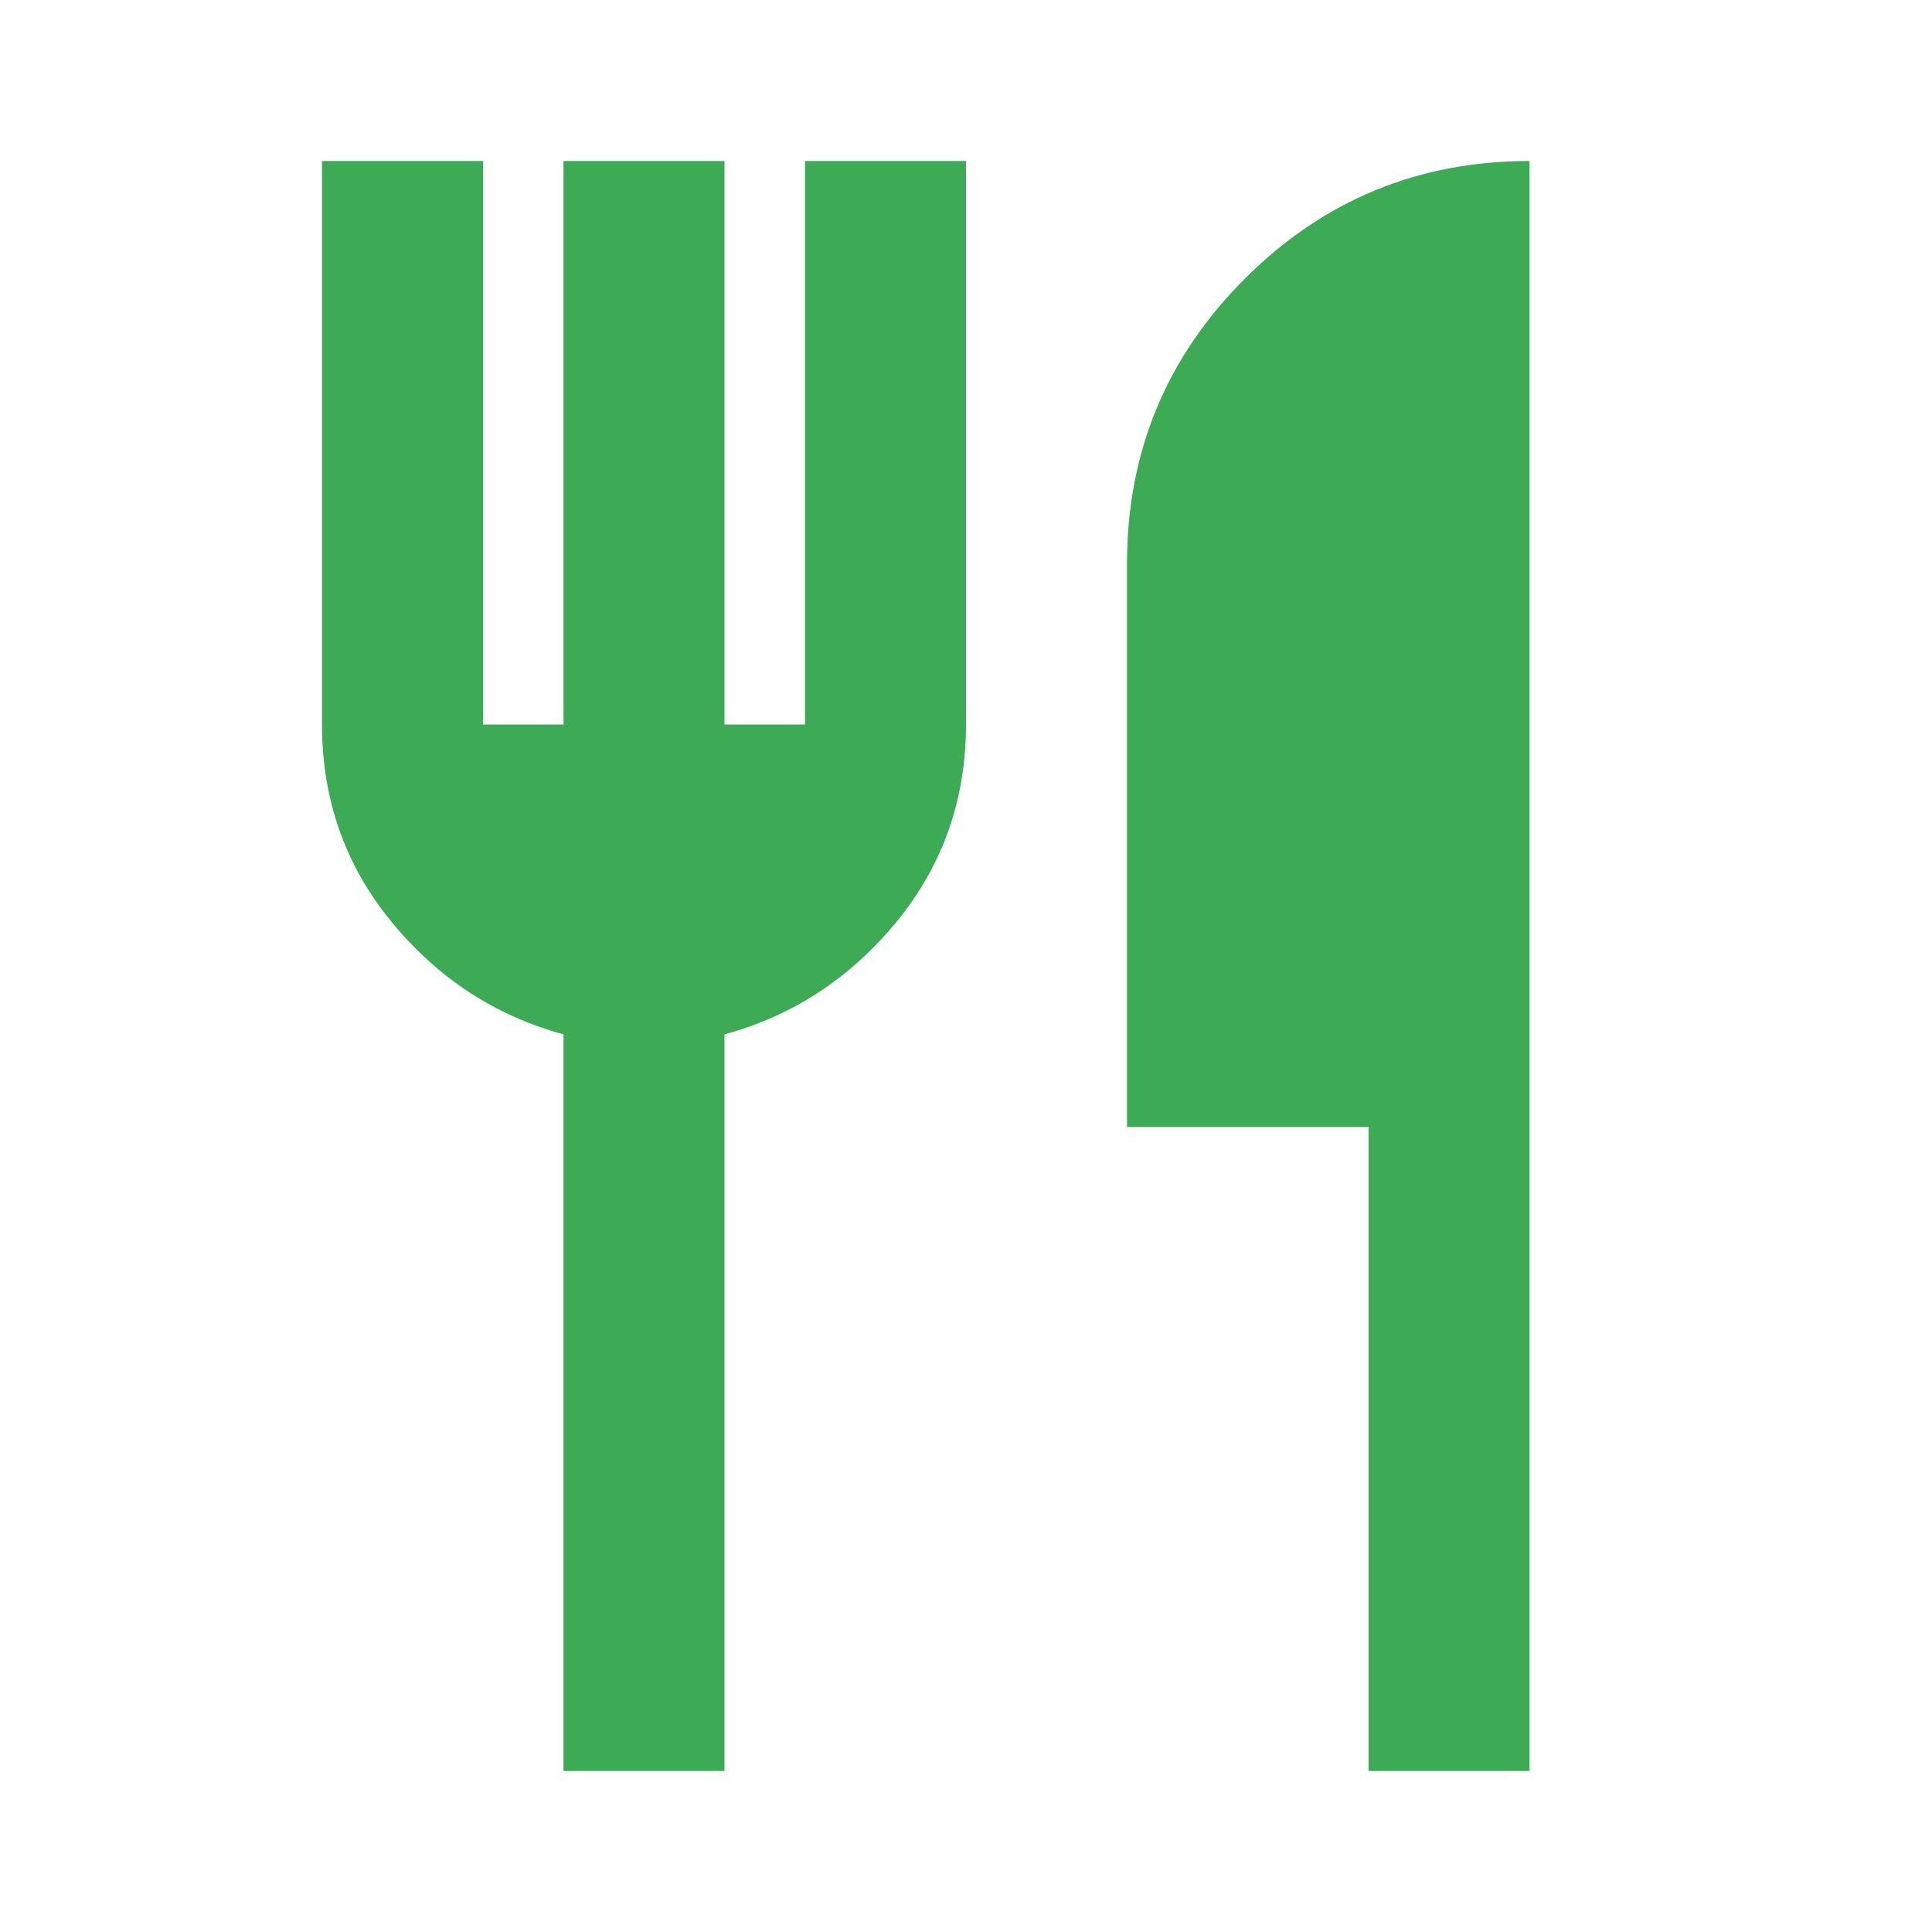
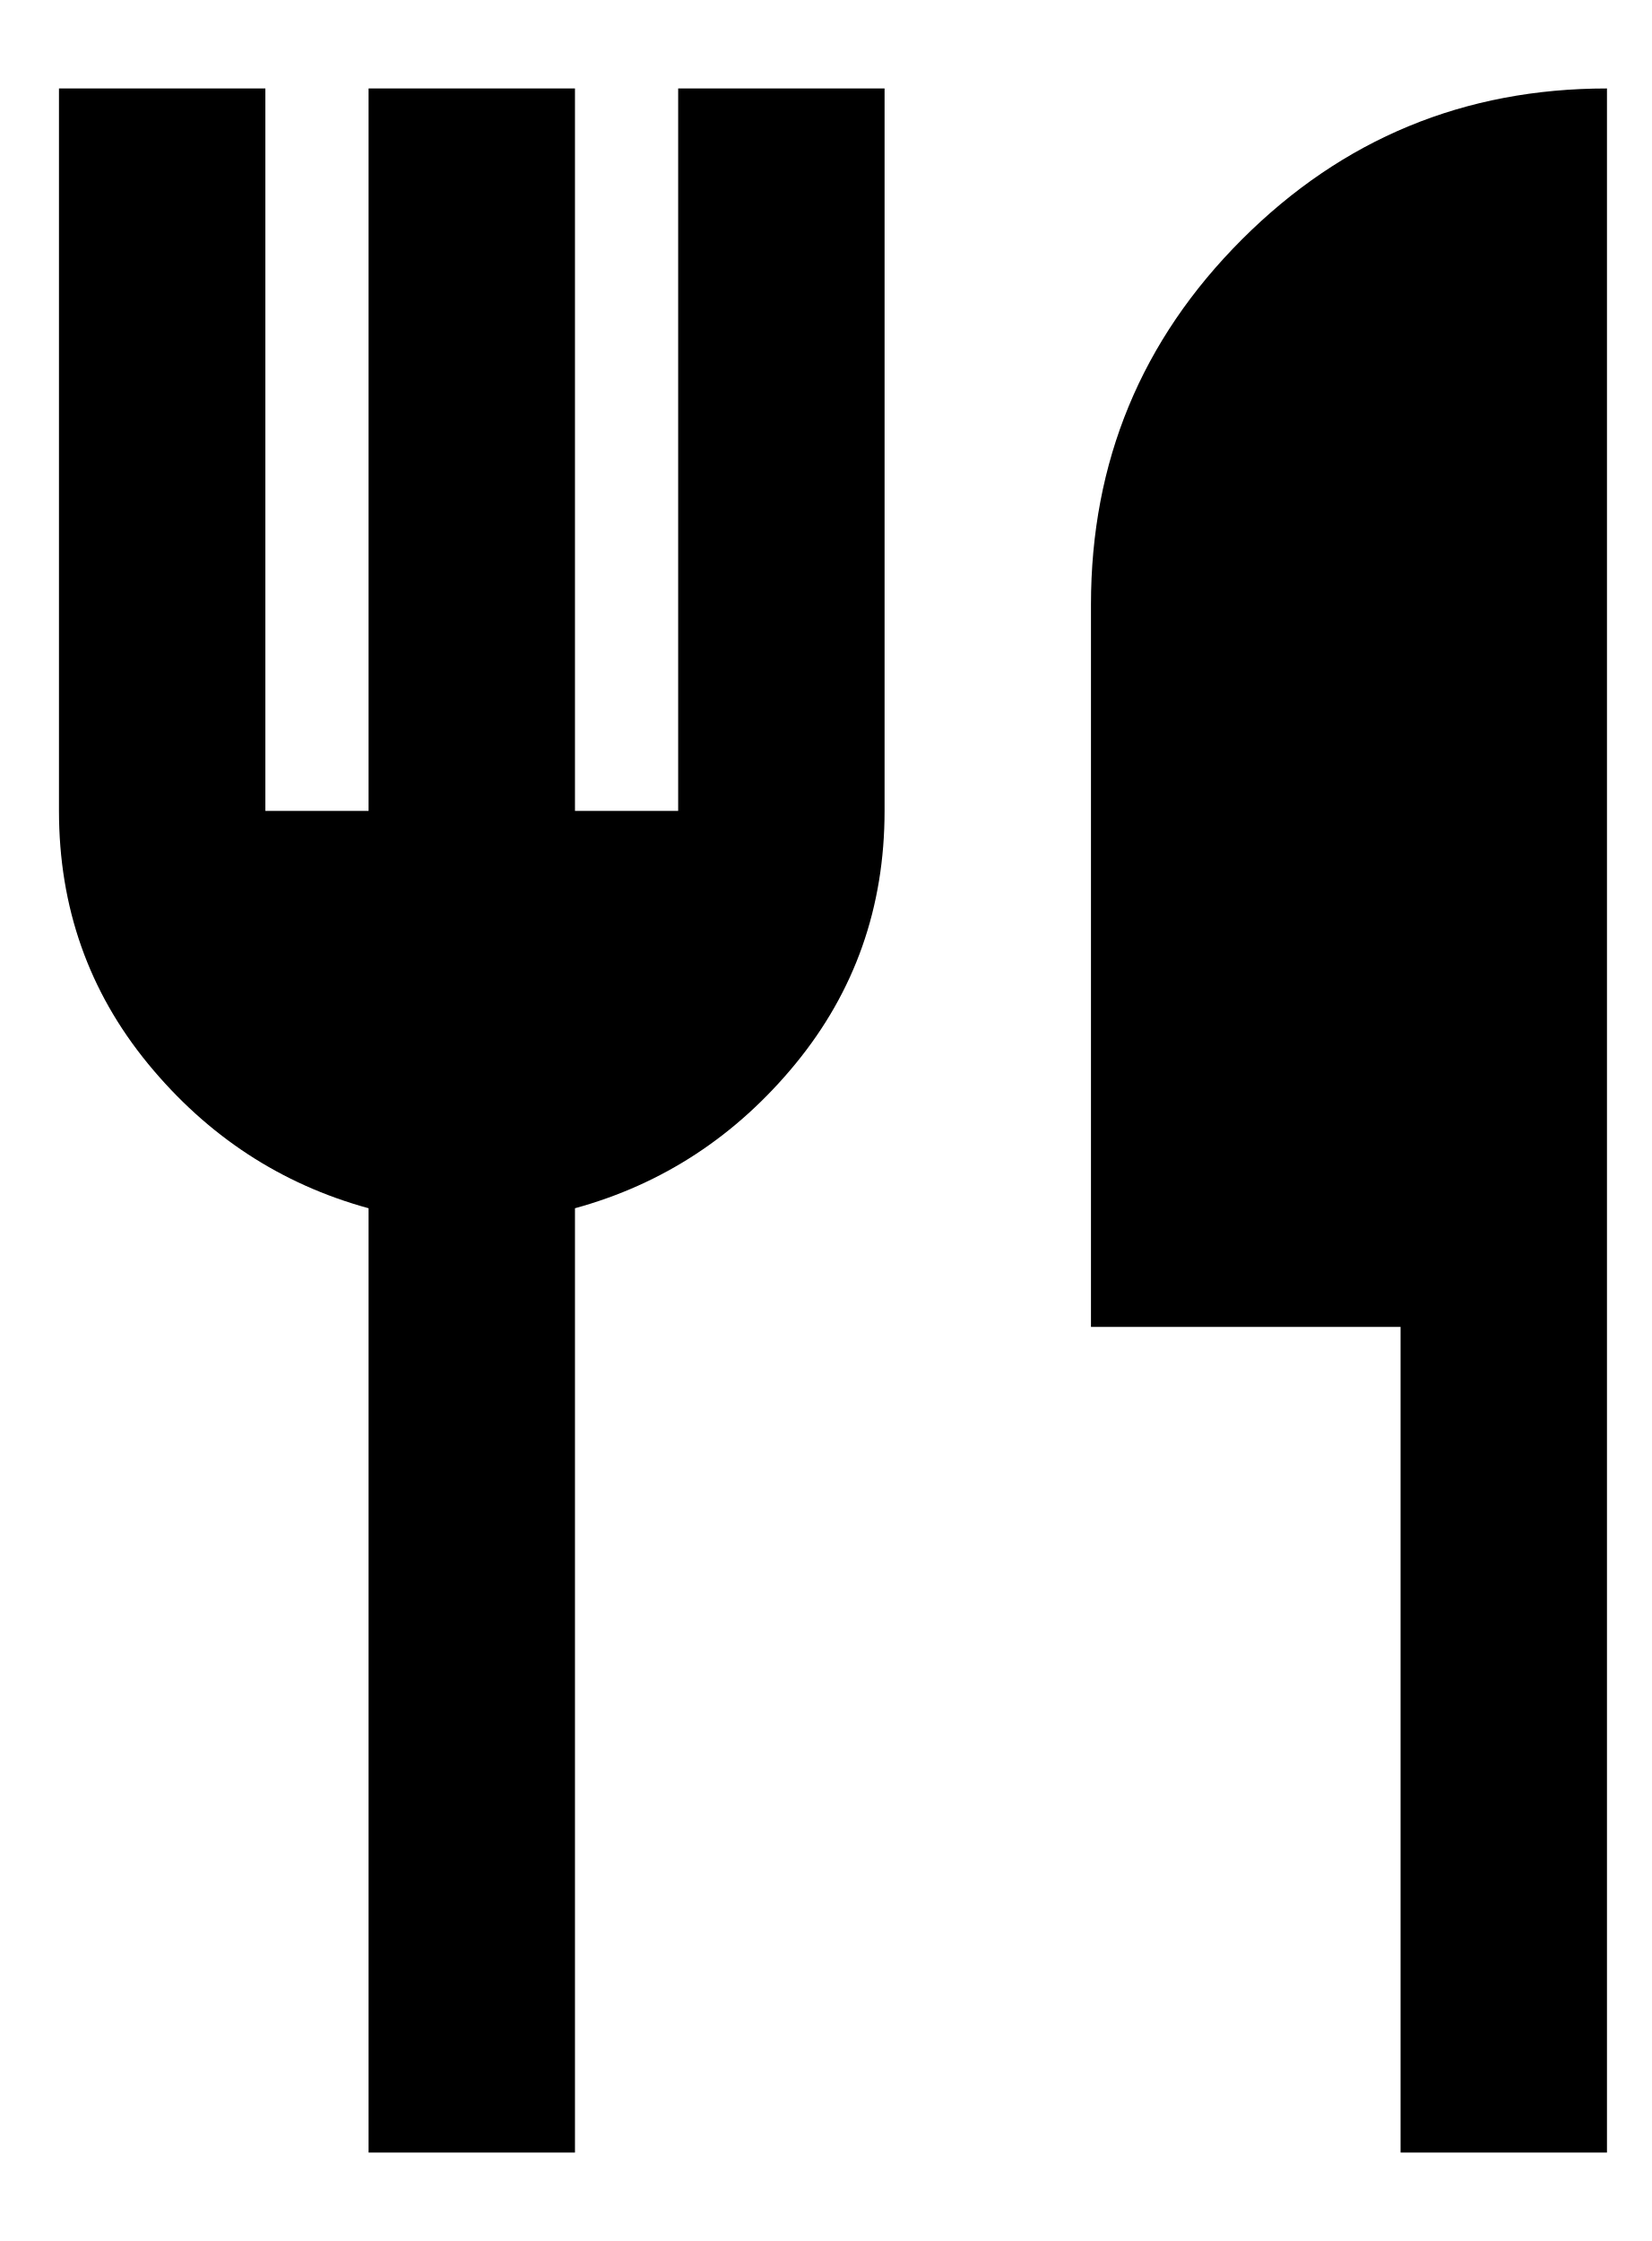
- <svg xmlns="http://www.w3.org/2000/svg" width="18" height="18" viewBox="0 0 18 18" fill="none">
-   <mask id="mask0_398_100" style="mask-type:alpha" maskUnits="userSpaceOnUse" x="0" y="0" width="18" height="18">
-     <rect width="18" height="18" fill="#D9D9D9" />
-   </mask>
-   <g mask="url(#mask0_398_100)">
-     <path d="M5.25 16.5V9.637C4.612 9.463 4.078 9.113 3.647 8.588C3.216 8.062 3 7.45 3 6.75V1.5H4.5V6.75H5.25V1.5H6.75V6.75H7.5V1.5H9V6.75C9 7.45 8.784 8.062 8.353 8.588C7.922 9.113 7.388 9.463 6.75 9.637V16.5H5.25ZM12.75 16.5V10.5H10.5V5.25C10.5 4.213 10.866 3.328 11.597 2.597C12.328 1.866 13.213 1.5 14.25 1.5V16.5H12.75Z" fill="#3DAB55" />
-   </g>
+ <svg xmlns="http://www.w3.org/2000/svg" width="14" height="19" viewBox="0 0 14 19" fill="none">
+   <path d="M3.125 18.25V10.244C2.381 10.04 1.758 9.631 1.255 9.019C0.752 8.406 0.5 7.692 0.5 6.875V0.75H2.25V6.875H3.125V0.75H4.875V6.875H5.75V0.75H7.5V6.875C7.5 7.692 7.248 8.406 6.745 9.019C6.242 9.631 5.619 10.04 4.875 10.244V18.25H3.125ZM11.875 18.25V11.25H9.25V5.125C9.25 3.915 9.677 2.883 10.53 2.03C11.383 1.177 12.415 0.75 13.625 0.75V18.25H11.875Z" fill="currentColor" />
</svg>
